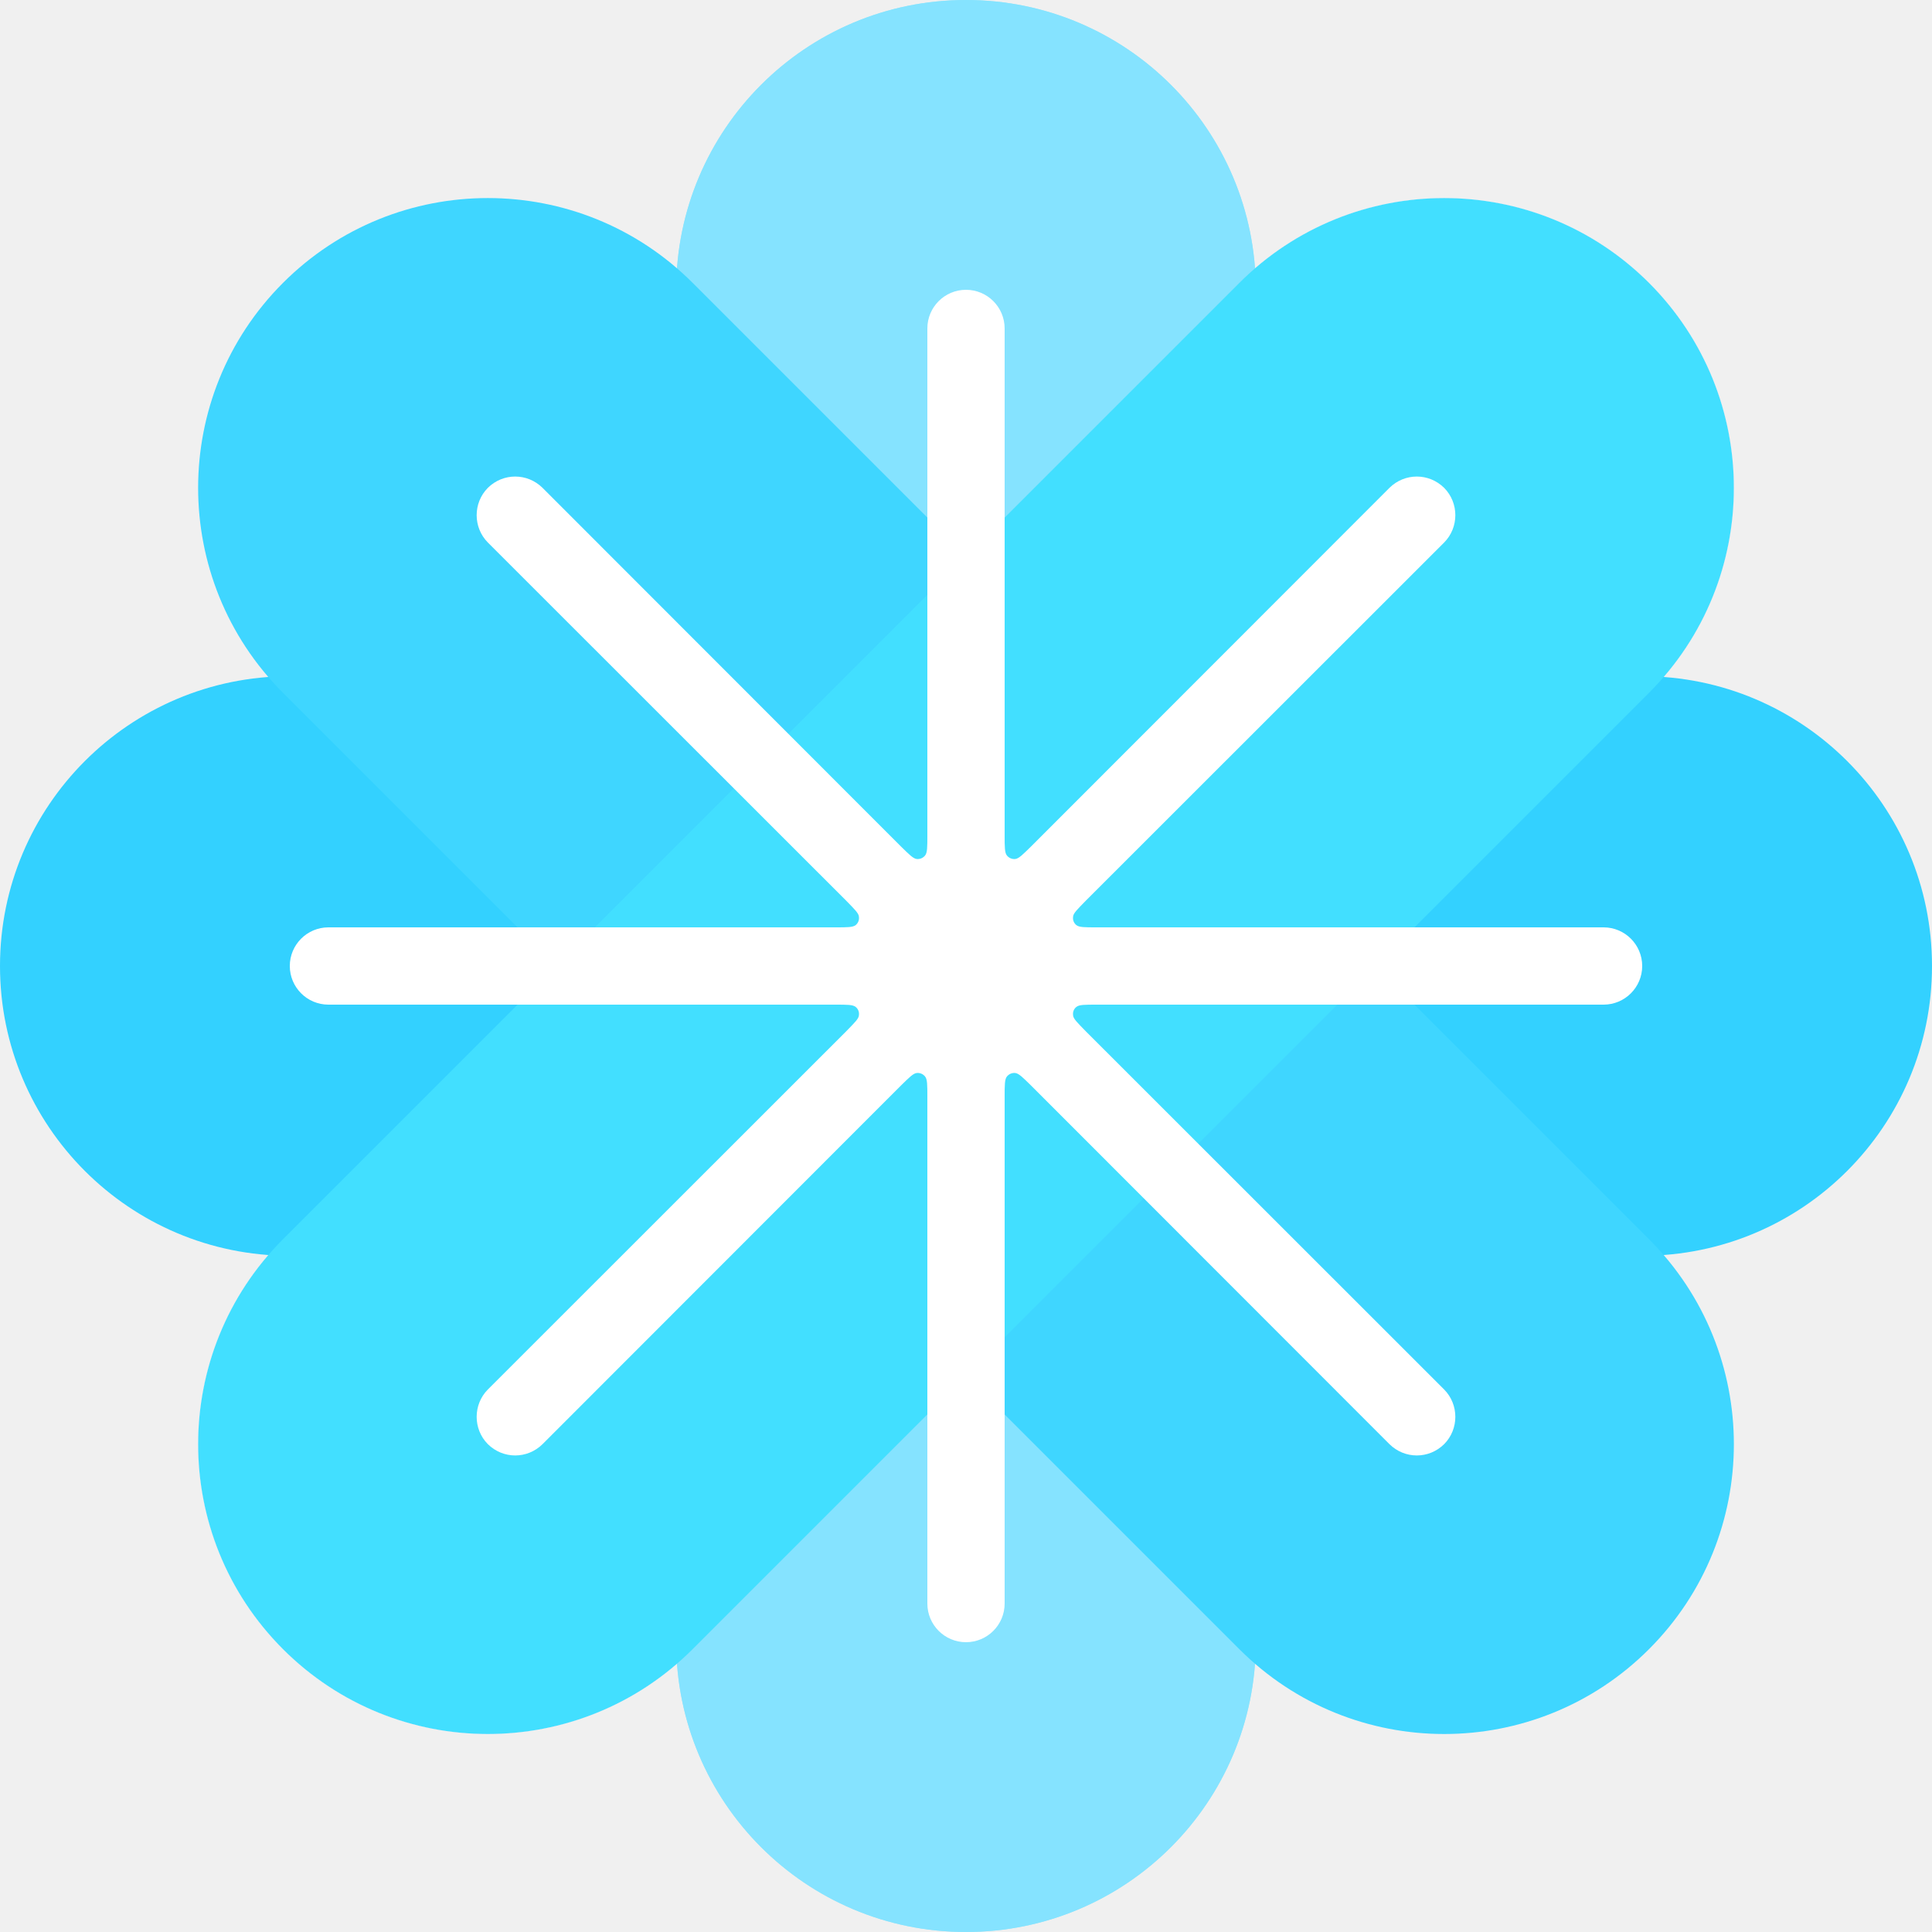
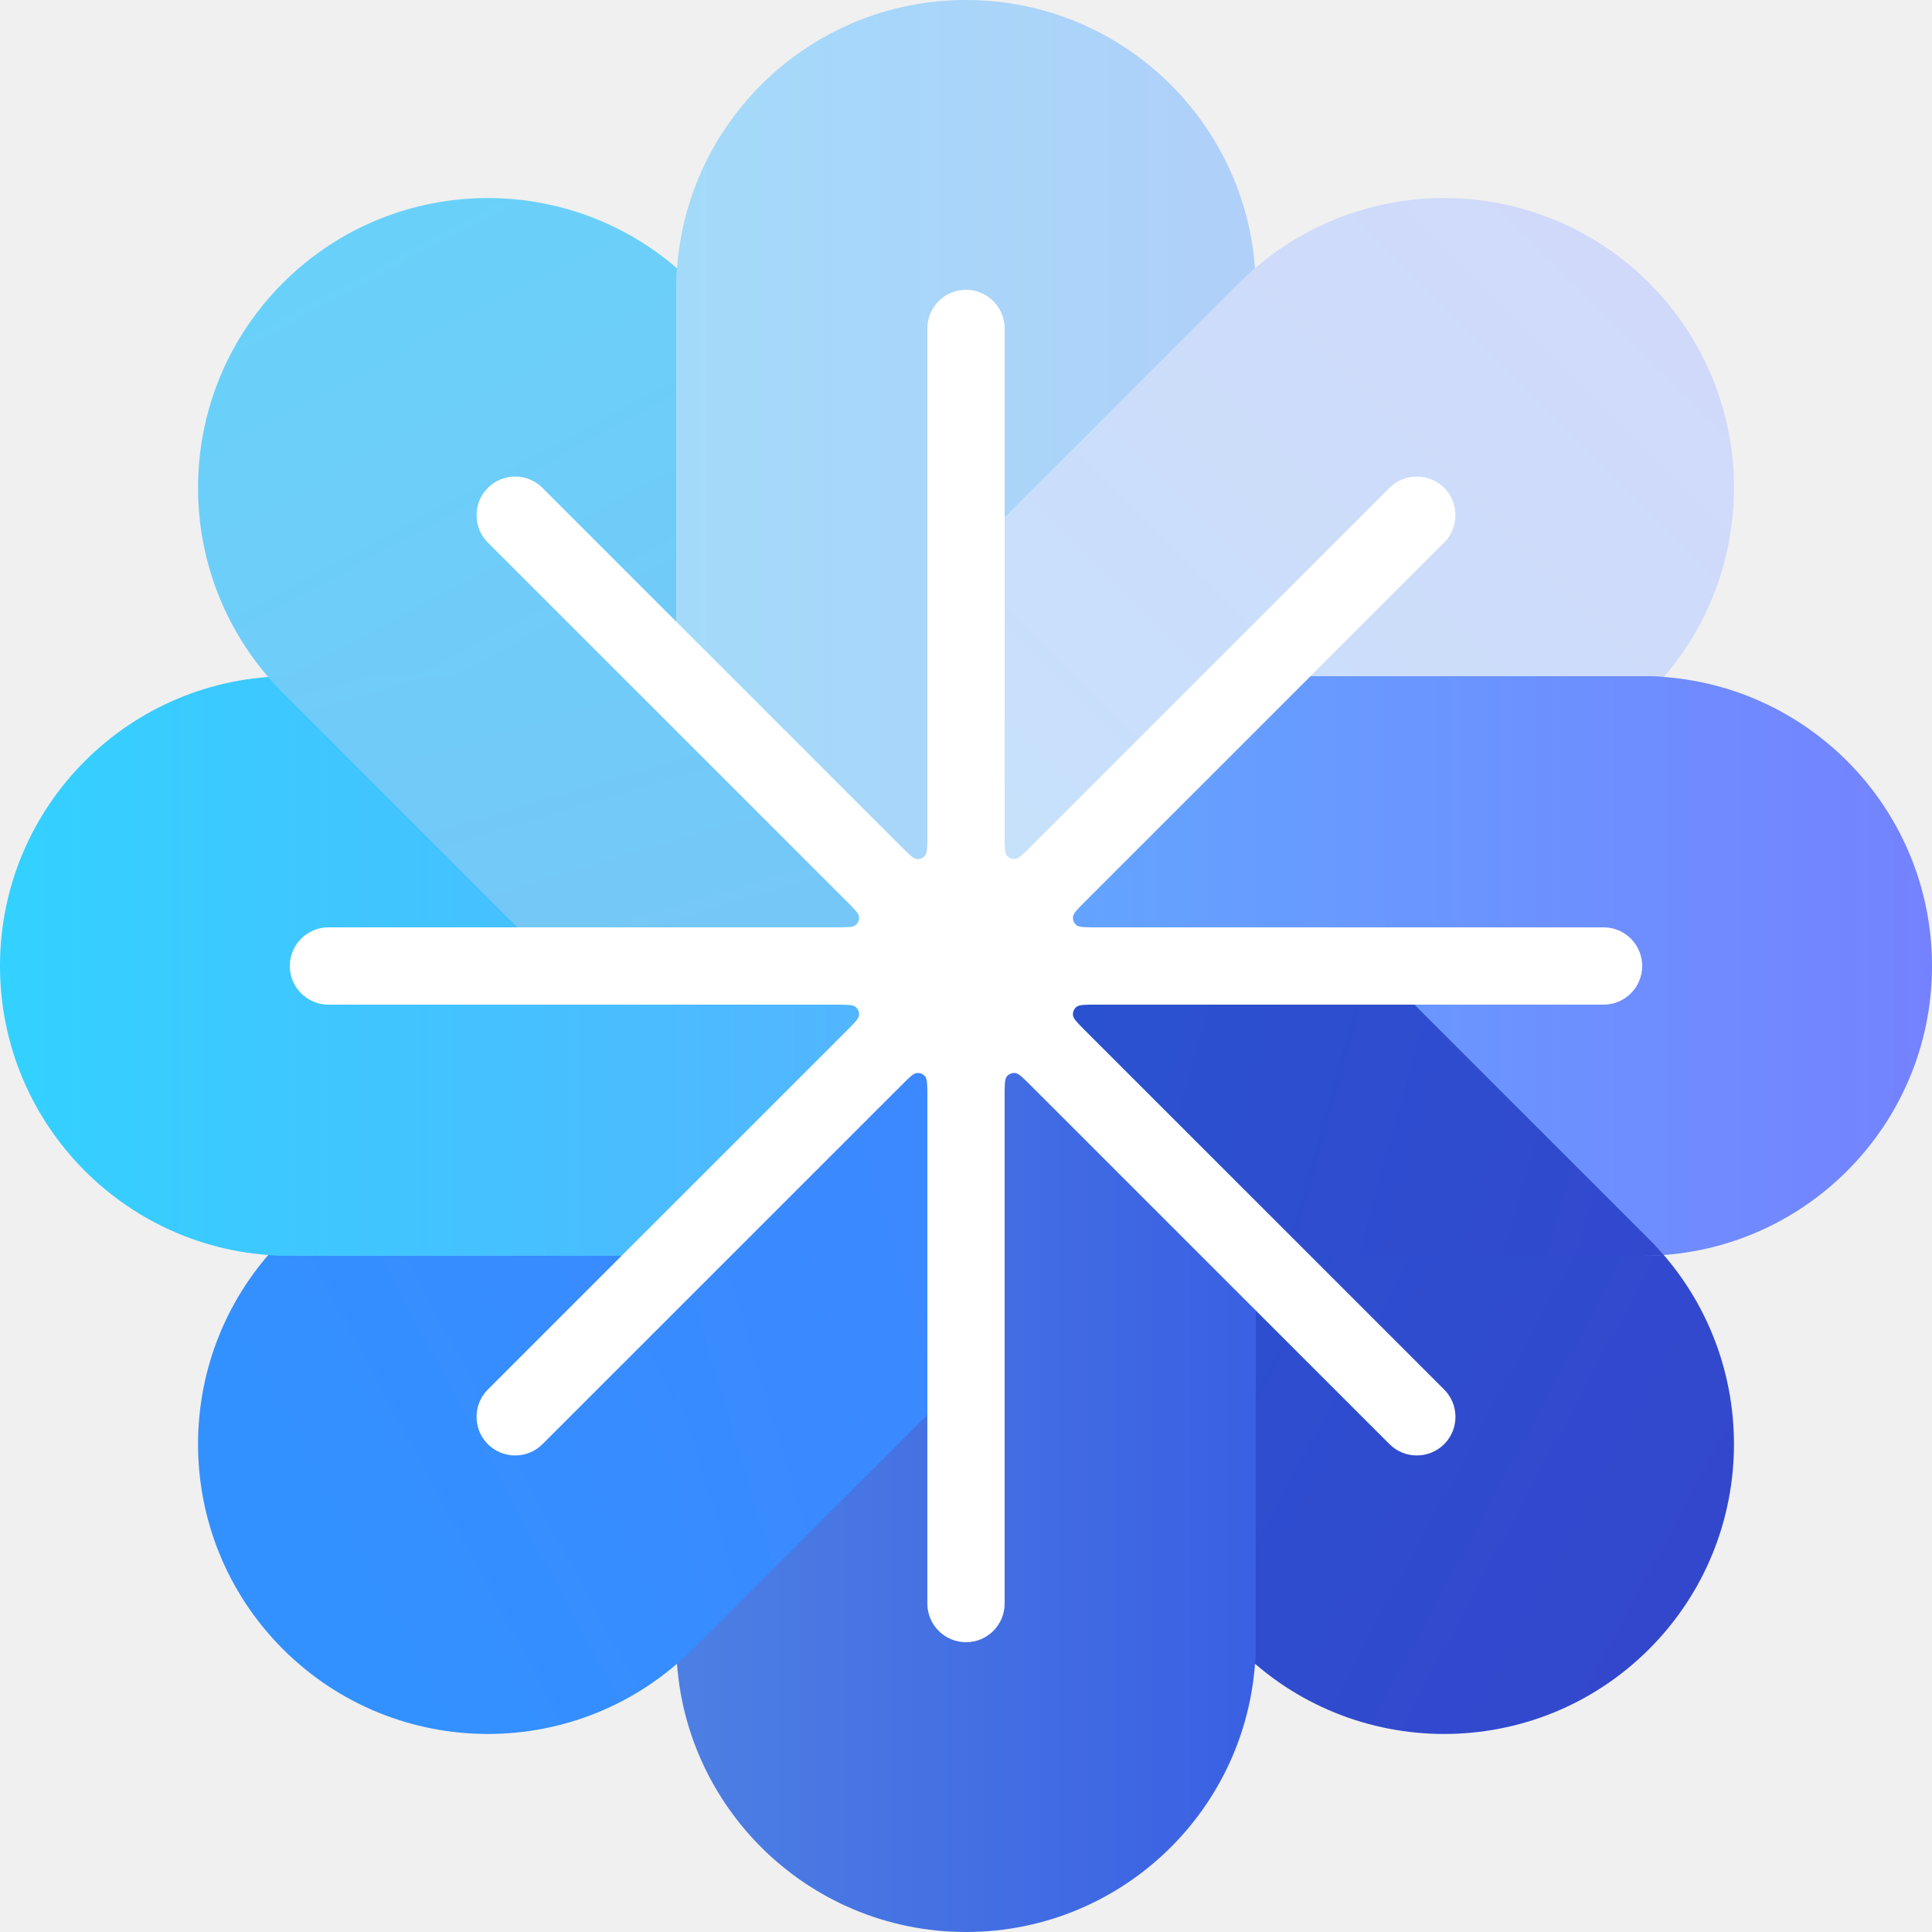
- <svg xmlns="http://www.w3.org/2000/svg" width="48" height="48" viewBox="2280 364 48 48" fill="none">
-   <g id="SnowLogo">
-     <g id="SnowUI Logo">
-       <g id="Frame_49">
-         <path id="Rectangle 40" d="M2320.8 380.8C2324.78 380.8 2328 384.024 2328 388C2328 391.976 2324.78 395.2 2320.8 395.2L2287.2 395.2C2283.22 395.2 2280 391.976 2280 388C2280 384.024 2283.22 380.8 2287.2 380.8L2320.8 380.8Z" fill="#33D1FF" />
-         <g id="Rectangle 39">
-           <path d="M2296.8 371.2C2296.8 367.224 2300.02 364 2304 364C2307.98 364 2311.2 367.224 2311.2 371.2V404.8C2311.2 408.776 2307.98 412 2304 412C2300.02 412 2296.8 408.776 2296.8 404.8V371.2Z" fill="#33D1FF" />
-           <path d="M2296.8 371.2C2296.8 367.224 2300.02 364 2304 364C2307.98 364 2311.2 367.224 2311.2 371.2V404.8C2311.2 408.776 2307.98 412 2304 412C2300.02 412 2296.8 408.776 2296.8 404.8V371.2Z" fill="white" fill-opacity="0.4" style="mix-blend-mode:screen" />
-         </g>
-         <g id="Rectangle 42">
-           <path d="M2320.97 394.789C2323.78 397.601 2323.78 402.16 2320.97 404.972C2318.16 407.784 2313.6 407.784 2310.79 404.972L2287.03 381.212C2284.22 378.4 2284.22 373.841 2287.03 371.029C2289.84 368.218 2294.4 368.218 2297.21 371.029L2320.97 394.789Z" fill="#33D1FF" />
-           <path d="M2320.97 394.789C2323.78 397.601 2323.78 402.16 2320.97 404.972C2318.16 407.784 2313.6 407.784 2310.79 404.972L2287.03 381.212C2284.22 378.4 2284.22 373.841 2287.03 371.029C2289.84 368.218 2294.4 368.218 2297.21 371.029L2320.97 394.789Z" fill="white" fill-opacity="0.2" style="mix-blend-mode:soft-light" />
-         </g>
-         <g id="Rectangle 41">
-           <path d="M2310.79 371.029C2313.6 368.218 2318.16 368.218 2320.97 371.029C2323.78 373.841 2323.78 378.4 2320.97 381.212L2297.21 404.972C2294.4 407.784 2289.84 407.784 2287.03 404.972C2284.22 402.16 2284.22 397.601 2287.03 394.789L2310.79 371.029Z" fill="#33D1FF" />
-           <path d="M2310.79 371.029C2313.6 368.218 2318.16 368.218 2320.97 371.029C2323.78 373.841 2323.78 378.4 2320.97 381.212L2297.21 404.972C2294.4 407.784 2289.84 407.784 2287.03 404.972C2284.22 402.16 2284.22 397.601 2287.03 394.789L2310.79 371.029Z" fill="white" fill-opacity="0.3" style="mix-blend-mode:overlay" />
-         </g>
-         <path id="Union_3" fill-rule="evenodd" clip-rule="evenodd" d="M2304 371.2C2303.47 371.2 2303.04 371.63 2303.04 372.16V384.755C2303.04 385.046 2303.04 385.191 2302.98 385.259C2302.93 385.317 2302.86 385.348 2302.78 385.342C2302.69 385.335 2302.59 385.232 2302.38 385.027L2293.48 376.121C2293.1 375.746 2292.5 375.746 2292.12 376.121C2291.75 376.496 2291.75 377.103 2292.12 377.478L2301.03 386.384C2301.23 386.59 2301.34 386.693 2301.34 386.781C2301.35 386.858 2301.32 386.933 2301.26 386.983C2301.19 387.04 2301.05 387.04 2300.76 387.04H2288.16C2287.63 387.04 2287.2 387.47 2287.2 388C2287.2 388.53 2287.63 388.96 2288.16 388.96H2300.76C2301.05 388.96 2301.19 388.96 2301.26 389.018C2301.32 389.067 2301.35 389.142 2301.34 389.219C2301.34 389.307 2301.23 389.41 2301.03 389.616L2292.12 398.522C2291.75 398.897 2291.75 399.505 2292.12 399.879C2292.5 400.254 2293.1 400.254 2293.48 399.879L2302.38 390.973C2302.59 390.768 2302.69 390.665 2302.78 390.658C2302.86 390.652 2302.93 390.683 2302.98 390.741C2303.04 390.809 2303.04 390.954 2303.04 391.245V403.84C2303.04 404.37 2303.47 404.8 2304 404.8C2304.53 404.8 2304.96 404.37 2304.96 403.84V391.245C2304.96 390.954 2304.96 390.809 2305.02 390.741C2305.07 390.683 2305.14 390.652 2305.22 390.658C2305.31 390.665 2305.41 390.768 2305.62 390.973L2314.52 399.879C2314.9 400.254 2315.5 400.254 2315.88 399.879C2316.25 399.505 2316.25 398.897 2315.88 398.522L2306.97 389.616C2306.77 389.41 2306.66 389.307 2306.66 389.219C2306.65 389.142 2306.68 389.067 2306.74 389.018C2306.81 388.96 2306.95 388.96 2307.24 388.96H2319.84C2320.37 388.96 2320.8 388.53 2320.8 388C2320.8 387.47 2320.37 387.04 2319.84 387.04H2307.24C2306.95 387.04 2306.81 387.04 2306.74 386.983C2306.68 386.933 2306.65 386.858 2306.66 386.781C2306.66 386.693 2306.77 386.59 2306.97 386.384L2315.88 377.478C2316.25 377.103 2316.25 376.496 2315.88 376.121C2315.5 375.746 2314.9 375.746 2314.52 376.121L2305.62 385.027C2305.41 385.232 2305.31 385.335 2305.22 385.342C2305.14 385.348 2305.07 385.317 2305.02 385.259C2304.96 385.192 2304.96 385.046 2304.96 384.755V372.16C2304.96 371.63 2304.53 371.2 2304 371.2Z" fill="white" />
-       </g>
-     </g>
-   </g>
+ <svg xmlns="http://www.w3.org/2000/svg" width="48" height="48" viewBox="28 16 28 28" fill="none">
+   <path d="M51.9 39.9C50.259 41.54 47.6 41.54 45.96 39.9L39.03 32.97L44.97 27.03L51.9 33.96C53.54 35.6 53.54 38.259 51.9 39.9Z" fill="url(#snow-gradient-0)" />
+   <path d="M46.2 39.8C46.2 42.12 44.32 44 42 44C39.681 44 37.8 42.12 37.8 39.8V30H46.2V39.8Z" fill="url(#snow-gradient-7)" />
+   <path d="M38.04 39.9C36.4 41.54 33.741 41.54 32.1 39.9C30.46 38.259 30.46 35.6 32.1 33.96L39.03 27.03L44.97 32.97L38.04 39.9Z" fill="url(#snow-gradient-8)" />
+   <path d="M32.2 34.2C29.88 34.2 28 32.319 28 30C28 27.68 29.88 25.8 32.2 25.8L42 25.8L42 34.2L32.2 34.2Z" fill="url(#snow-gradient-9)" />
+   <path d="M32.1 26.04C30.46 24.4 30.46 21.741 32.1 20.101C33.741 18.46 36.4 18.46 38.04 20.101L44.97 27.03L39.03 32.97L32.1 26.04Z" fill="url(#snow-gradient-10)" />
+   <path d="M42 16C44.32 16 46.2 17.88 46.2 20.2V30H37.8V20.2C37.8 17.88 39.681 16 42 16Z" fill="url(#snow-gradient-11)" />
+   <path d="M51.9 20.101C53.54 21.741 53.54 24.4 51.9 26.04L44.97 32.97L39.03 27.03L45.96 20.101C47.6 18.46 50.259 18.46 51.9 20.101Z" fill="url(#snow-gradient-12)" />
+   <path d="M56 30C56 32.319 54.12 34.2 51.8 34.2L42 34.2L42 25.8L51.8 25.8C54.12 25.8 56 27.68 56 30Z" fill="url(#snow-gradient-13)" />
+   <path d="M52.112 34.189C52.009 34.196 51.905 34.2 51.8 34.2L46.2 34.2L42 30.001L47.94 30.001L51.899 33.96C51.974 34.034 52.044 34.111 52.112 34.189Z" fill="url(#snow-gradient-14)" />
+   <path d="M46.2 34.2V39.8C46.2 39.905 46.196 40.009 46.188 40.112C46.11 40.044 46.034 39.974 45.96 39.9L42 35.94V30L46.2 34.2Z" fill="url(#snow-gradient-15)" />
+   <path d="M42 35.94L38.04 39.9C37.966 39.974 37.89 40.044 37.812 40.112C37.804 40.009 37.8 39.905 37.8 39.8L37.8 34.2L42 30V35.94Z" fill="url(#snow-gradient-1)" />
+   <path d="M37.8 34.2L32.2 34.2C32.095 34.2 31.991 34.196 31.888 34.188C31.956 34.11 32.026 34.034 32.1 33.96L36.06 30L42 30L37.8 34.2Z" fill="url(#snow-gradient-2)" />
+   <path d="M36.06 30L32.1 26.04C32.026 25.966 31.956 25.89 31.888 25.812C31.991 25.804 32.095 25.8 32.2 25.8L37.8 25.8L42 30L36.06 30Z" fill="url(#snow-gradient-3)" />
+   <path d="M37.812 19.889C37.89 19.956 37.966 20.027 38.04 20.101L42 24.061V30L37.8 25.8V20.201C37.8 20.096 37.804 19.992 37.812 19.889Z" fill="url(#snow-gradient-4)" />
+   <path d="M46.188 19.888C46.196 19.991 46.2 20.095 46.2 20.2L46.2 25.8L42 30L42 24.06L45.96 20.1C46.034 20.026 46.11 19.956 46.188 19.888Z" fill="url(#snow-gradient-5)" />
+   <path d="M52.112 25.811C52.044 25.889 51.974 25.966 51.899 26.04L47.94 30L42 30L46.2 25.8L51.8 25.8C51.905 25.8 52.009 25.804 52.112 25.811Z" fill="url(#snow-gradient-6)" />
+   <path d="M42 20.2C41.691 20.2 41.44 20.451 41.44 20.76V28.107C41.44 28.277 41.44 28.362 41.406 28.401C41.377 28.435 41.334 28.453 41.289 28.45C41.237 28.446 41.178 28.386 41.058 28.266L35.862 23.071C35.644 22.852 35.289 22.852 35.07 23.071C34.852 23.289 34.852 23.644 35.07 23.863L40.266 29.058C40.386 29.178 40.446 29.238 40.45 29.289C40.453 29.334 40.435 29.378 40.401 29.407C40.362 29.44 40.277 29.44 40.107 29.44H32.76C32.451 29.44 32.2 29.691 32.2 30C32.2 30.309 32.451 30.56 32.76 30.56H40.107C40.277 30.56 40.362 30.56 40.401 30.594C40.435 30.623 40.453 30.666 40.45 30.711C40.446 30.763 40.386 30.823 40.266 30.943L35.07 36.138C34.852 36.357 34.852 36.711 35.07 36.93C35.289 37.148 35.644 37.148 35.862 36.93L41.058 31.735C41.178 31.615 41.237 31.555 41.289 31.551C41.334 31.547 41.377 31.565 41.406 31.599C41.44 31.639 41.44 31.723 41.44 31.893V39.24C41.44 39.55 41.691 39.8 42 39.8C42.309 39.8 42.56 39.55 42.56 39.24V31.893C42.56 31.723 42.56 31.639 42.593 31.599C42.623 31.565 42.666 31.547 42.711 31.551C42.762 31.555 42.822 31.615 42.942 31.735L48.138 36.93C48.356 37.148 48.711 37.148 48.93 36.93C49.148 36.711 49.148 36.357 48.93 36.138L43.734 30.943C43.614 30.823 43.554 30.763 43.55 30.711C43.547 30.666 43.565 30.623 43.599 30.594C43.638 30.56 43.723 30.56 43.893 30.56H51.24C51.549 30.56 51.8 30.309 51.8 30C51.8 29.691 51.549 29.44 51.24 29.44H43.893C43.723 29.44 43.638 29.44 43.599 29.407C43.565 29.378 43.547 29.334 43.55 29.289C43.554 29.238 43.614 29.178 43.734 29.058L48.93 23.863C49.148 23.644 49.148 23.289 48.93 23.07C48.711 22.852 48.356 22.852 48.138 23.07L42.942 28.266C42.822 28.386 42.762 28.446 42.711 28.45C42.666 28.453 42.623 28.435 42.593 28.401C42.56 28.362 42.56 28.277 42.56 28.108V20.76C42.56 20.451 42.309 20.2 42 20.2Z" fill-rule="evenodd" clip-rule="evenodd" fill="white" />
+   <defs>
+     <linearGradient id="snow-gradient-0" x1="39.03" y1="32.97" x2="51.9" y2="39.9" gradientUnits="userSpaceOnUse">
+       <stop stop-color="#2755D1" />
+       <stop offset="1" stop-color="#3347CD" />
+     </linearGradient>
+     <linearGradient id="snow-gradient-7" x1="37.8" y1="37" x2="46.2" y2="37" gradientUnits="userSpaceOnUse">
+       <stop stop-color="#4D7FE3" />
+       <stop offset="1" stop-color="#3A60E3" />
+     </linearGradient>
+     <linearGradient id="snow-gradient-8" x1="32.1" y1="39.9" x2="44.97" y2="32.97" gradientUnits="userSpaceOnUse">
+       <stop stop-color="#3291FF" />
+       <stop offset="1" stop-color="#3F85FF" />
+     </linearGradient>
+     <linearGradient id="snow-gradient-9" x1="28" y1="30" x2="42" y2="30" gradientUnits="userSpaceOnUse">
+       <stop stop-color="#33D1FF" />
+       <stop offset="1" stop-color="#56B2FF" />
+     </linearGradient>
+     <linearGradient id="snow-gradient-10" x1="32.1" y1="20.101" x2="39.03" y2="32.97" gradientUnits="userSpaceOnUse">
+       <stop stop-color="#69D1F9" />
+       <stop offset="1" stop-color="#79C4F8" />
+     </linearGradient>
+     <linearGradient id="snow-gradient-11" x1="37.8" y1="21.95" x2="46.2" y2="21.95" gradientUnits="userSpaceOnUse">
+       <stop stop-color="#A3DAFA" />
+       <stop offset="1" stop-color="#B0D0F9" />
+     </linearGradient>
+     <linearGradient id="snow-gradient-12" x1="52.197" y1="20.398" x2="42.297" y2="30.297" gradientUnits="userSpaceOnUse">
+       <stop stop-color="#D1D9FA" />
+       <stop offset="1" stop-color="#C5E2FB" />
+     </linearGradient>
+     <linearGradient id="snow-gradient-13" x1="42" y1="29.58" x2="56" y2="29.58" gradientUnits="userSpaceOnUse">
+       <stop stop-color="#61A8FF" />
+       <stop offset="1" stop-color="#7482FF" />
+     </linearGradient>
+     <linearGradient id="snow-gradient-14" x1="39.03" y1="32.97" x2="52.763" y2="36.826" gradientUnits="userSpaceOnUse">
+       <stop stop-color="#2755D1" />
+       <stop offset="1" stop-color="#3347CD" />
+     </linearGradient>
+     <linearGradient id="snow-gradient-15" x1="37.8" y1="35.056" x2="46.2" y2="35.056" gradientUnits="userSpaceOnUse">
+       <stop stop-color="#4D7FE3" />
+       <stop offset="1" stop-color="#3A60E3" />
+     </linearGradient>
+     <linearGradient id="snow-gradient-1" x1="32.1" y1="39.9" x2="45.817" y2="35.81" gradientUnits="userSpaceOnUse">
+       <stop stop-color="#3291FF" />
+       <stop offset="1" stop-color="#3F85FF" />
+     </linearGradient>
+     <linearGradient id="snow-gradient-2" x1="28" y1="30" x2="42" y2="30" gradientUnits="userSpaceOnUse">
+       <stop stop-color="#33D1FF" />
+       <stop offset="1" stop-color="#56B2FF" />
+     </linearGradient>
+     <linearGradient id="snow-gradient-3" x1="32.1" y1="20.101" x2="36.19" y2="33.817" gradientUnits="userSpaceOnUse">
+       <stop stop-color="#69D1F9" />
+       <stop offset="1" stop-color="#79C4F8" />
+     </linearGradient>
+     <linearGradient id="snow-gradient-4" x1="37.8" y1="24.186" x2="46.2" y2="24.186" gradientUnits="userSpaceOnUse">
+       <stop stop-color="#A3DAFA" />
+       <stop offset="1" stop-color="#B0D0F9" />
+     </linearGradient>
+     <linearGradient id="snow-gradient-5" x1="51.9" y1="20.1" x2="42" y2="30" gradientUnits="userSpaceOnUse">
+       <stop stop-color="#D1D9FA" />
+       <stop offset="1" stop-color="#C5E2FB" />
+     </linearGradient>
+     <linearGradient id="snow-gradient-6" x1="42" y1="30" x2="56" y2="30" gradientUnits="userSpaceOnUse">
+       <stop stop-color="#61A8FF" />
+       <stop offset="1" stop-color="#7482FF" />
+     </linearGradient>
+   </defs>
</svg>
